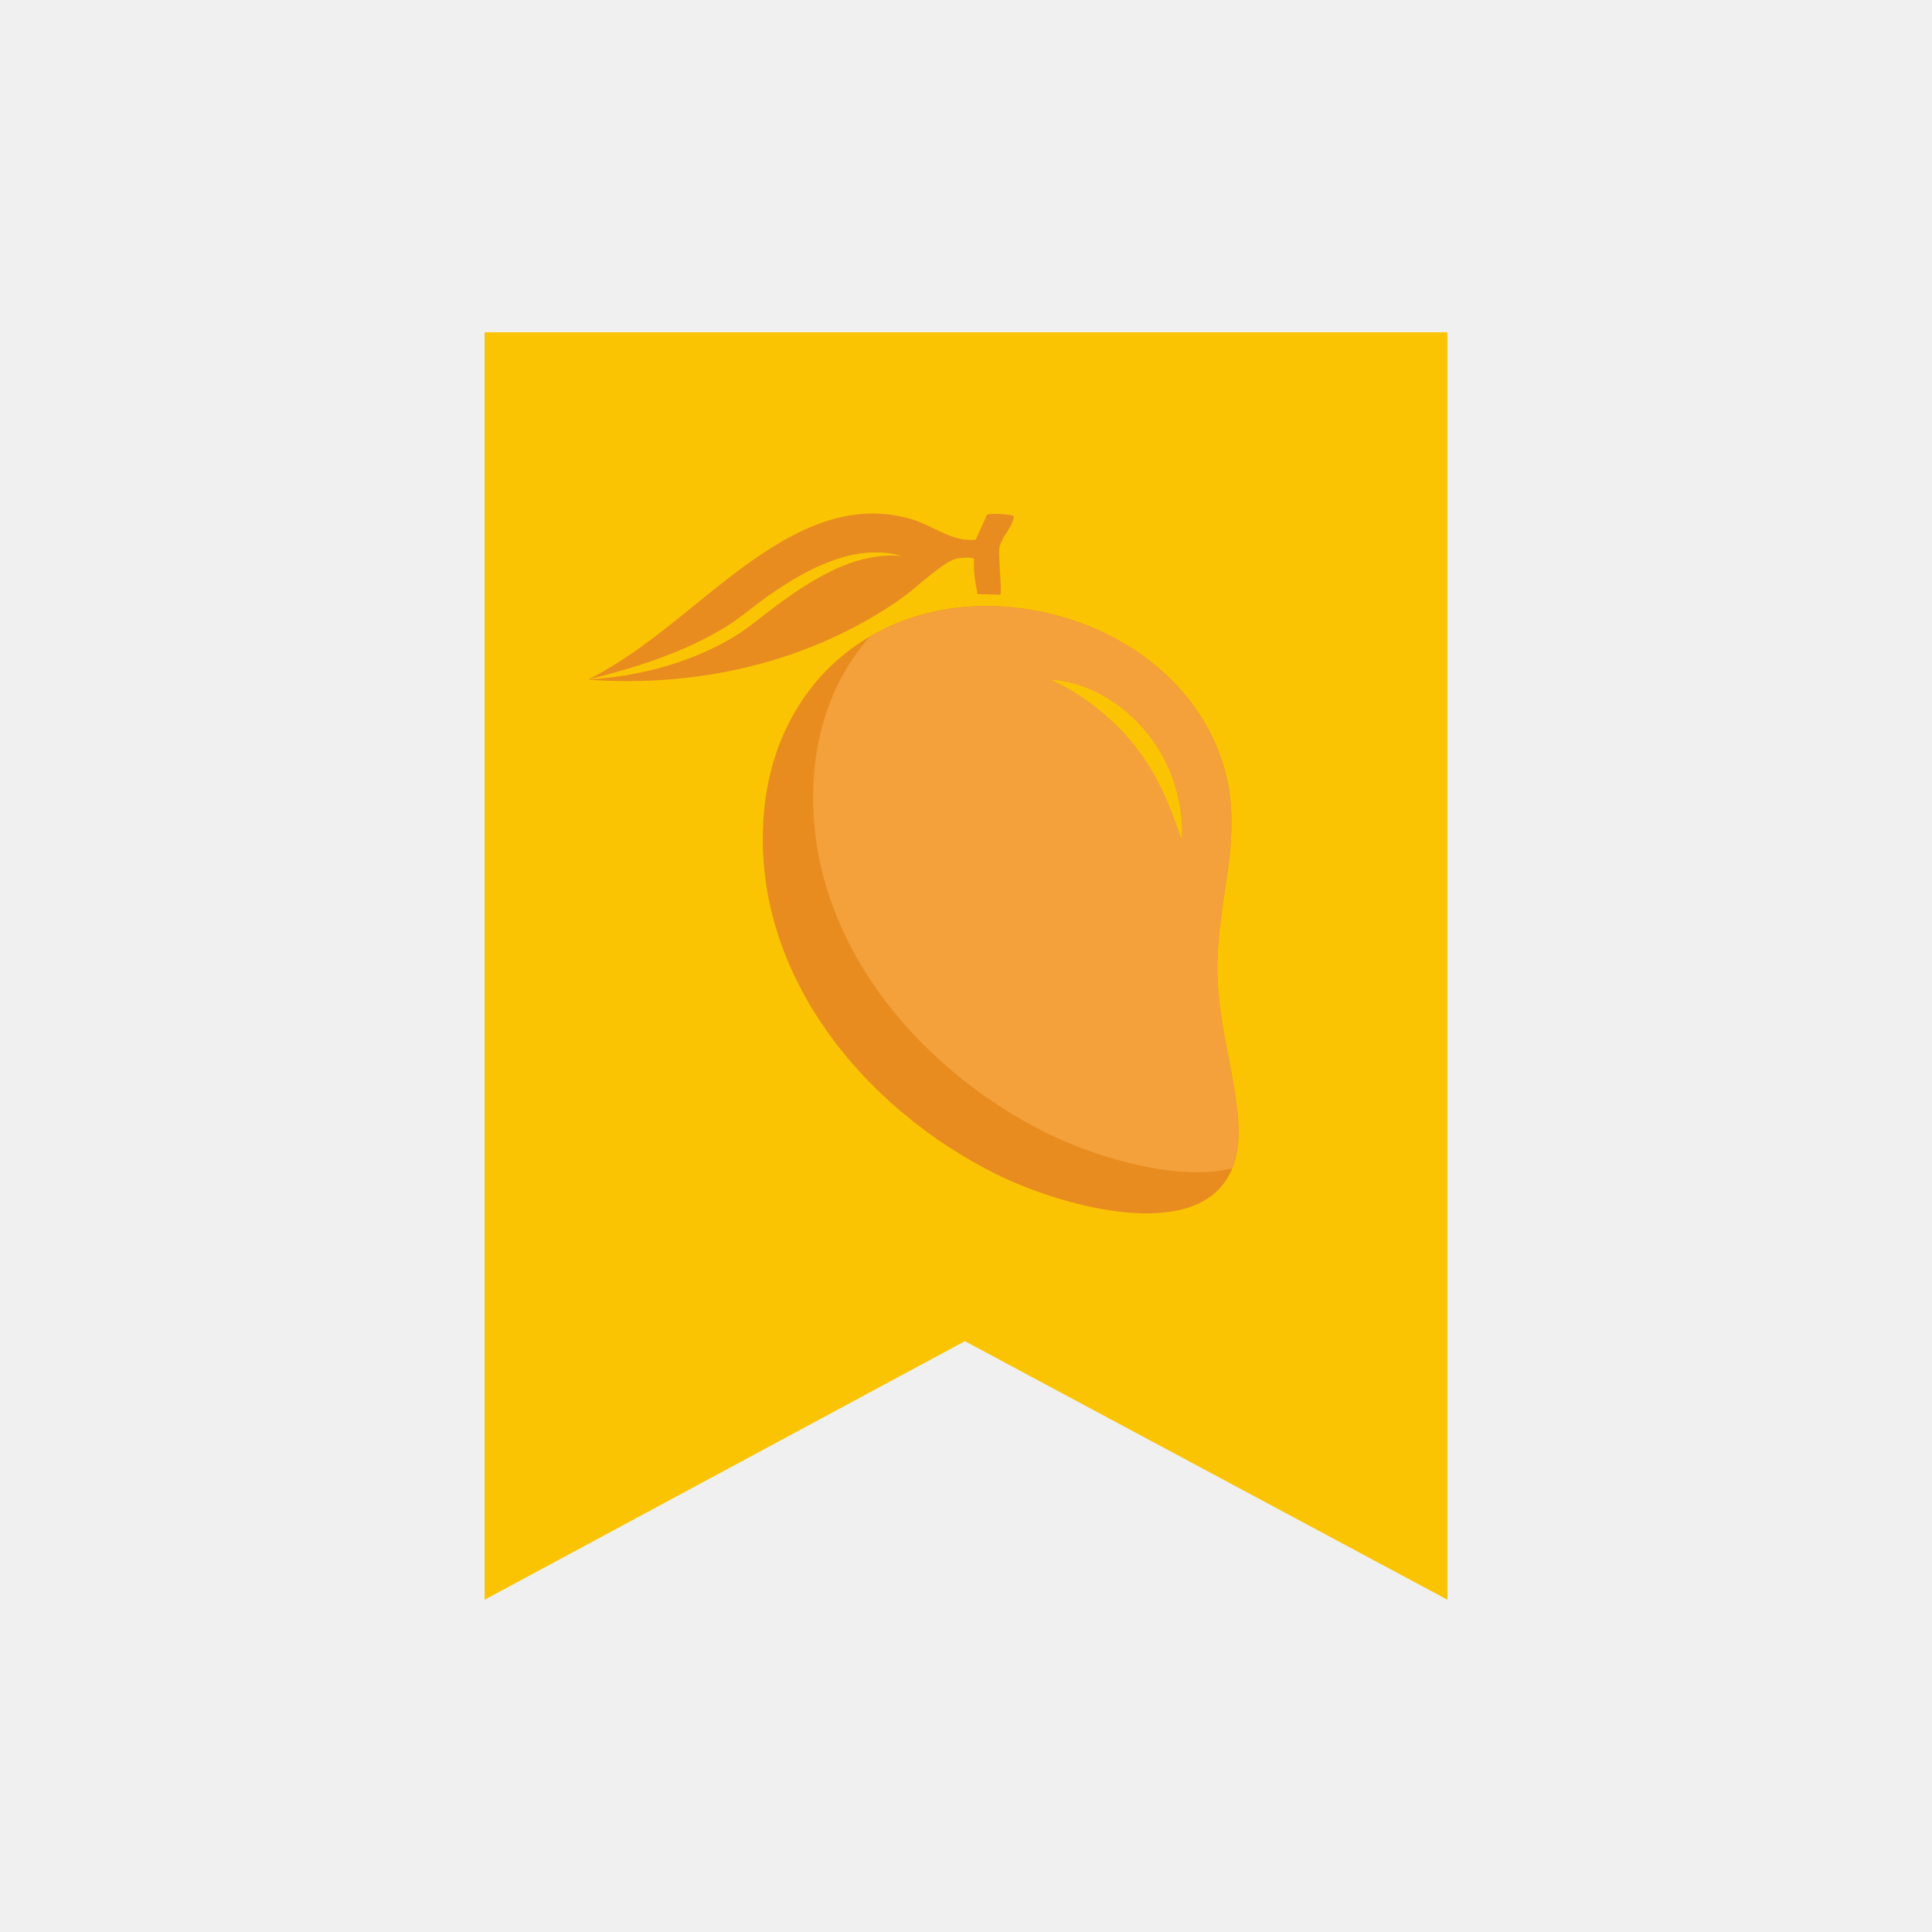
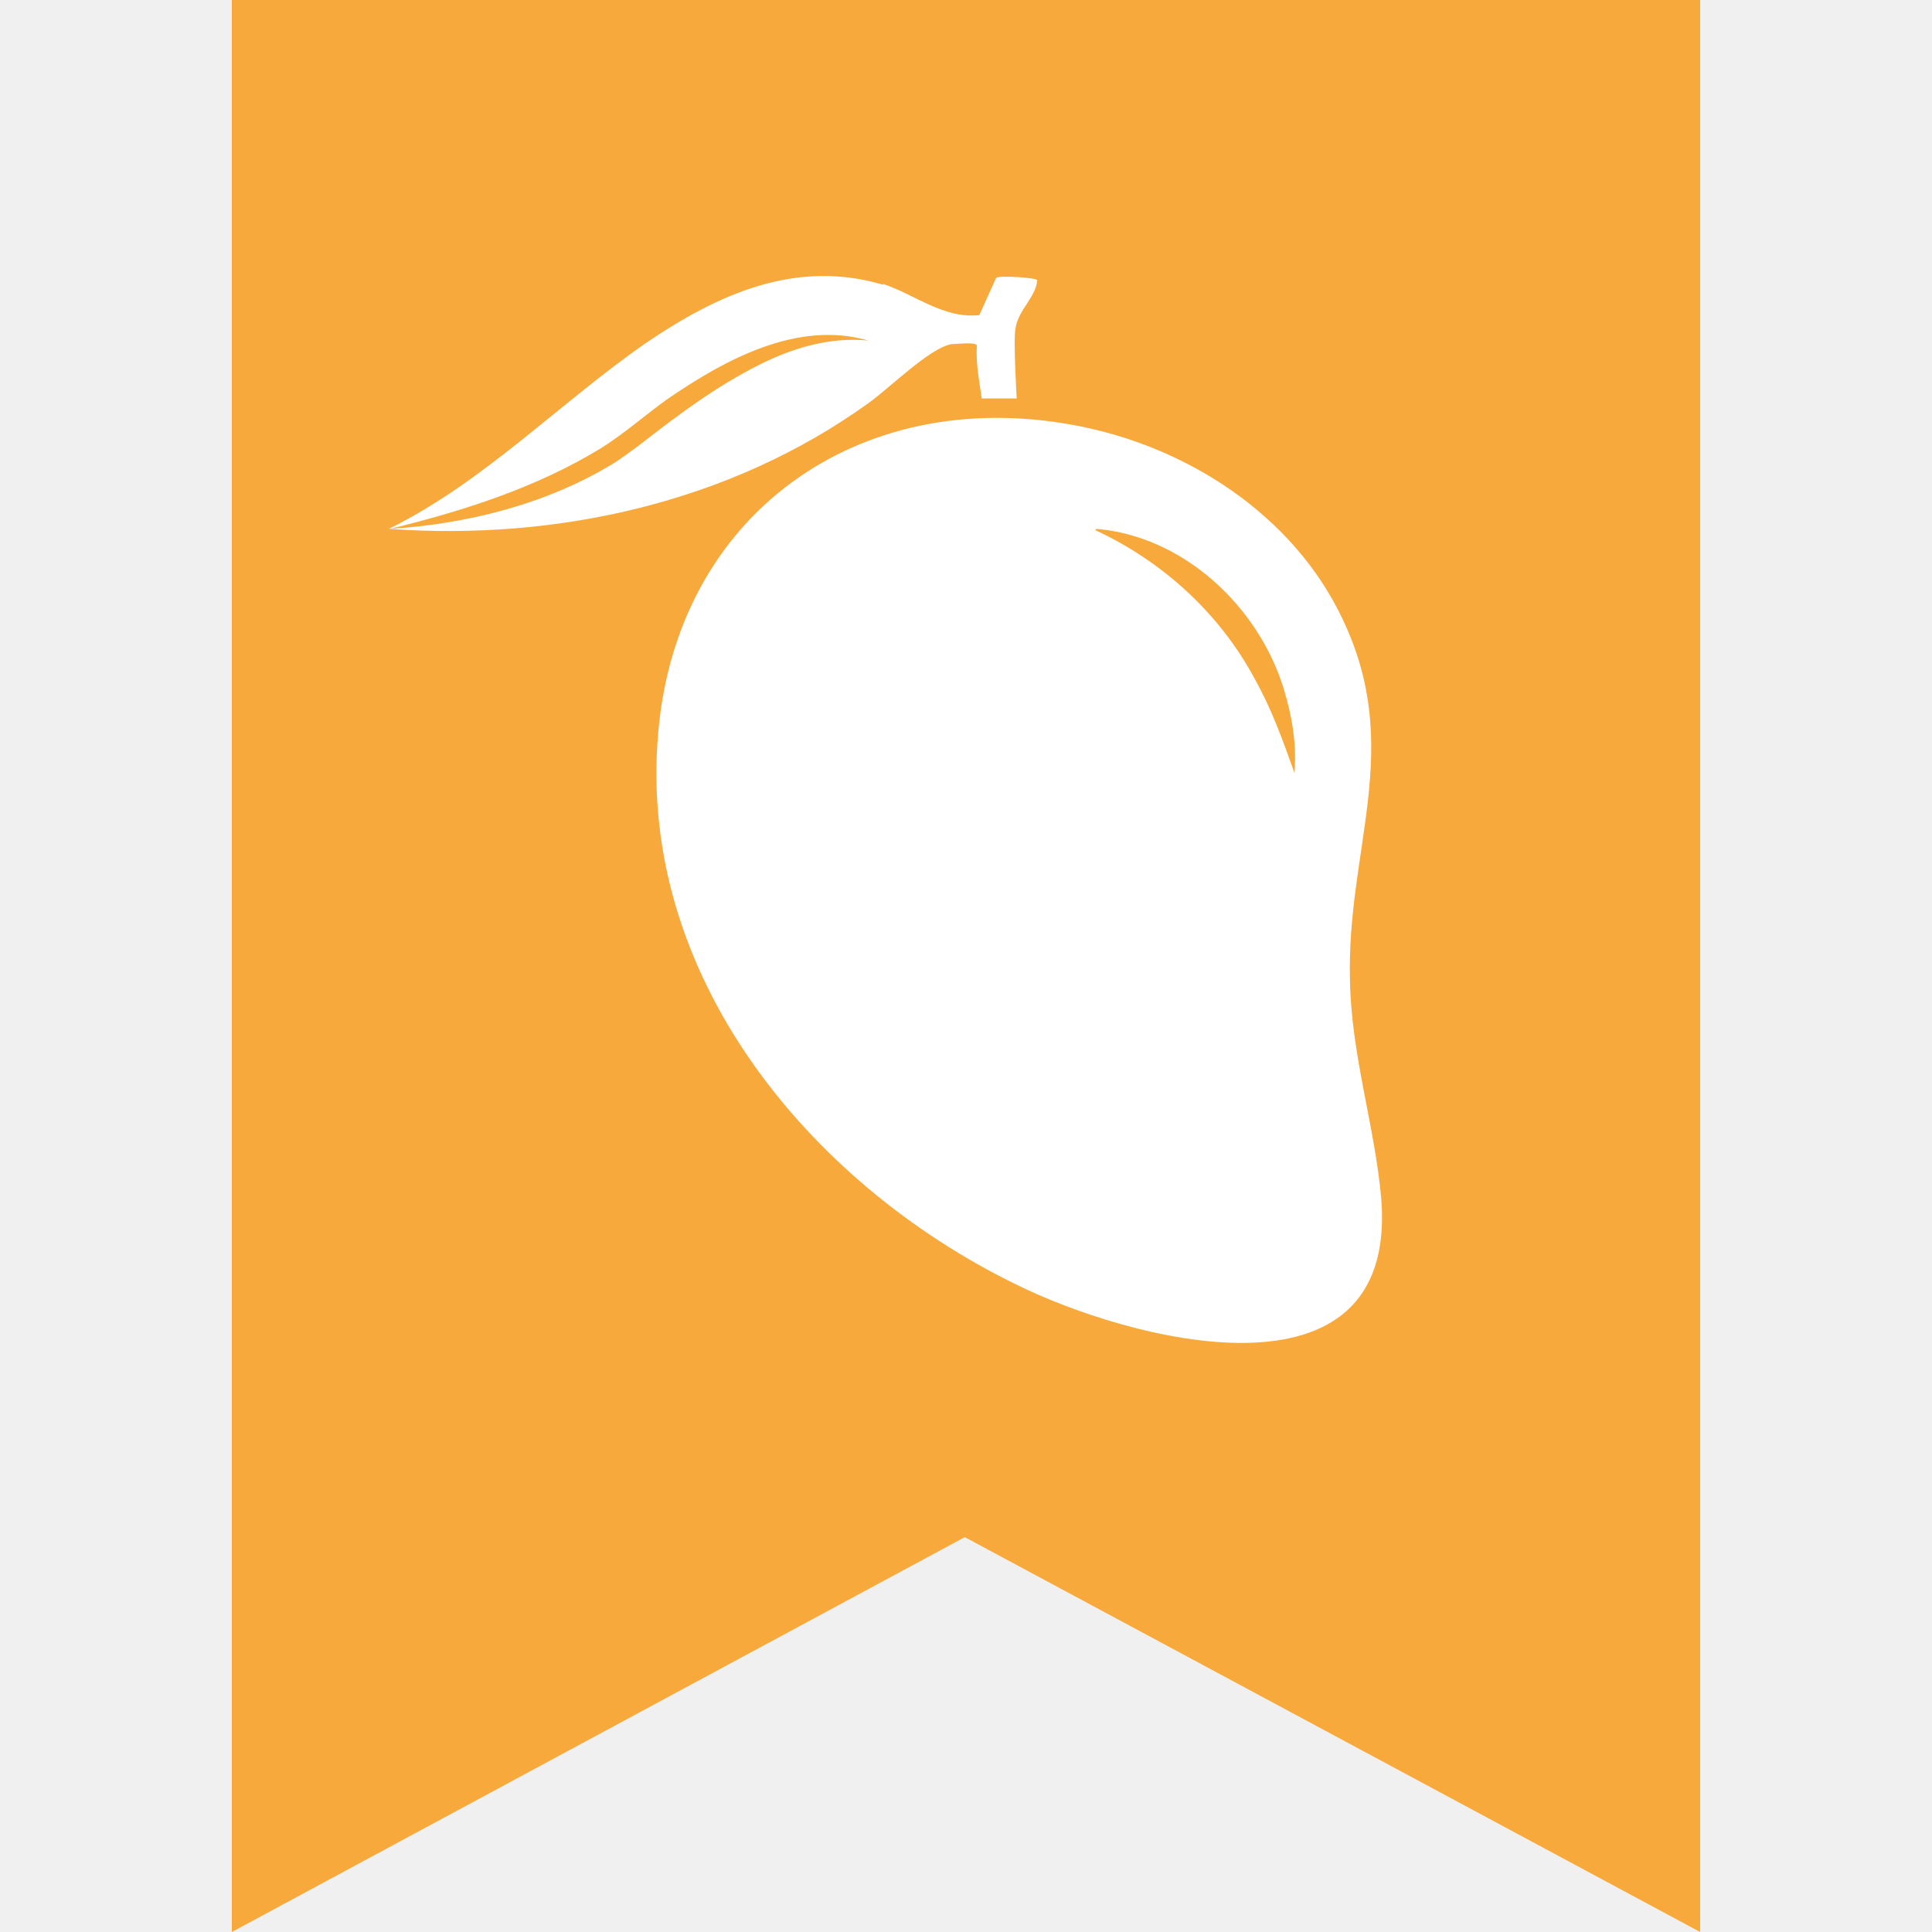
- <svg xmlns="http://www.w3.org/2000/svg" id="Layer_1" data-name="Layer 1" viewBox="0 0 2000 2000">
+ <svg xmlns="http://www.w3.org/2000/svg" id="Layer_1" data-name="Layer 1" viewBox="0 0 16 16">
  <defs>
    <style>
      .cls-1 {
-         fill: none;
+         fill: #fff;
      }

      .cls-2 {
-         fill: #e88c1f;
-       }
- 
-       .cls-3 {
-         fill: #fbc403;
-       }
- 
-       .cls-4 {
-         fill: #f4a03b;
-       }
- 
-       .cls-5 {
-         clip-path: url(#clippath);
+         fill: #f8a93c;
      }
    </style>
-     <clipPath id="clippath">
-       <path class="cls-1" d="M1072.84,632.27c-145.61-27.16-269.66,60.8-282.13,210.16-13.64,163.34,101.91,304.57,241.7,373.63,77.29,38.19,260.43,87.45,249.28-56.62-3.84-49.6-20.19-98.24-21.41-149.66-2.12-89.2,36.85-157.21-4.61-245.39-33.62-71.51-106.3-117.85-182.84-132.13Z" />
-     </clipPath>
  </defs>
-   <polygon class="cls-3" points="1498.33 1656.04 998.82 1388.39 501.67 1656.04 501.67 343.96 1498.33 343.96 1498.33 1656.04" />
+   <polygon class="cls-2" points="14.08 16 7.99 12.73 1.92 16 1.92 0 14.08 0 14.08 16" />
  <g>
-     <path class="cls-2" d="M1072.84,632.27c-145.61-27.16-269.66,60.8-282.13,210.16-13.64,163.34,101.91,304.57,241.7,373.63,77.29,38.19,260.43,87.45,249.28-56.62-3.84-49.6-20.19-98.24-21.41-149.66-2.12-89.2,36.85-157.21-4.61-245.39-33.62-71.51-106.3-117.85-182.84-132.13Z" />
-     <g class="cls-5">
-       <path class="cls-4" d="M1124.95,589.66c-145.61-27.16-269.66,60.8-282.13,210.16-13.64,163.34,101.91,304.57,241.7,373.63,77.29,38.19,260.43,87.45,249.28-56.62-3.84-49.6-20.19-98.24-21.41-149.66-2.12-89.2,36.85-157.21-4.61-245.39-33.62-71.51-106.3-117.85-182.84-132.13Z" />
-     </g>
-     <path class="cls-2" d="M1010.12,558.64c-24.85,2.67-43.13-14.11-65.77-20.96-59.55-18.02-113.22,6.43-161.37,39.58-59.02,40.64-109.68,93.93-174.39,126.27,114.71,8.6,231.76-18.39,325.97-85.09,13.94-9.87,42.21-37.57,56.46-40.35,3.2-.62,16.1-1.9,17.35.83-1,12.16,1.28,24.13,3.56,36.05l23.56.74c1.93-1.43-2.1-40.83-.97-48.07,1.86-11.93,13.6-21.14,15.11-33.18-1.03-1.95-24.69-3.62-27.94-1.54l-11.57,25.72Z" />
-   </g>
-   <g>
-     <path class="cls-3" d="M1088.18,703.53c59.33,4.84,110.15,52.31,127.53,108.07,5.88,18.67,8.69,38.12,7.56,57.35-7.84-22.72-15.83-43.8-26.92-64.3-23.89-44.4-62.73-79.3-108.17-101.12h0Z" />
-     <path class="cls-3" d="M608.59,703.53c50.04-12.6,99.5-27.94,143.42-55.04,15.56-9.61,29.53-22.22,44.56-32.59,39.15-27.13,88.22-53.9,137.1-40.42-26.03-2.22-50.98,4.64-73.93,16.1-29.7,14.6-55.73,34.75-81.78,55.19-5.39,4.04-13.25,9.59-19.01,12.92-45.18,26.98-98.22,40.53-150.35,43.83h0Z" />
+     <path class="cls-1" d="M7.32,2.36c-.73-.22-1.38.08-1.97.48-.72.5-1.34,1.15-2.13,1.54,1.4.1,2.83-.22,3.97-1.04.17-.12.51-.46.69-.49.04,0,.2-.02.21.01-.01.15.02.29.04.44h.29s-.03-.49-.01-.58c.02-.15.17-.26.18-.4-.01-.02-.3-.04-.34-.02l-.14.31c-.3.03-.53-.17-.8-.26ZM5.45,6.08c-.17,1.99,1.24,3.71,2.95,4.55.94.47,3.17,1.07,3.04-.69-.05-.6-.25-1.2-.26-1.82-.03-1.09.45-1.92-.06-2.99-.41-.87-1.3-1.44-2.23-1.61-1.78-.33-3.29.74-3.44,2.56Z" />
+     <path class="cls-2" d="M9.08,4.38c.72.06,1.34.64,1.55,1.32.07.23.11.46.09.7-.1-.28-.19-.53-.33-.78-.29-.54-.76-.97-1.32-1.23h0Z" />
+     <path class="cls-2" d="M3.23,4.38c.61-.15,1.21-.34,1.75-.67.19-.12.36-.27.54-.4.48-.33,1.08-.66,1.67-.49-.32-.03-.62.06-.9.2-.36.18-.68.42-1,.67-.07.05-.16.12-.23.16-.55.33-1.2.49-1.83.53h0Z" />
  </g>
</svg>
